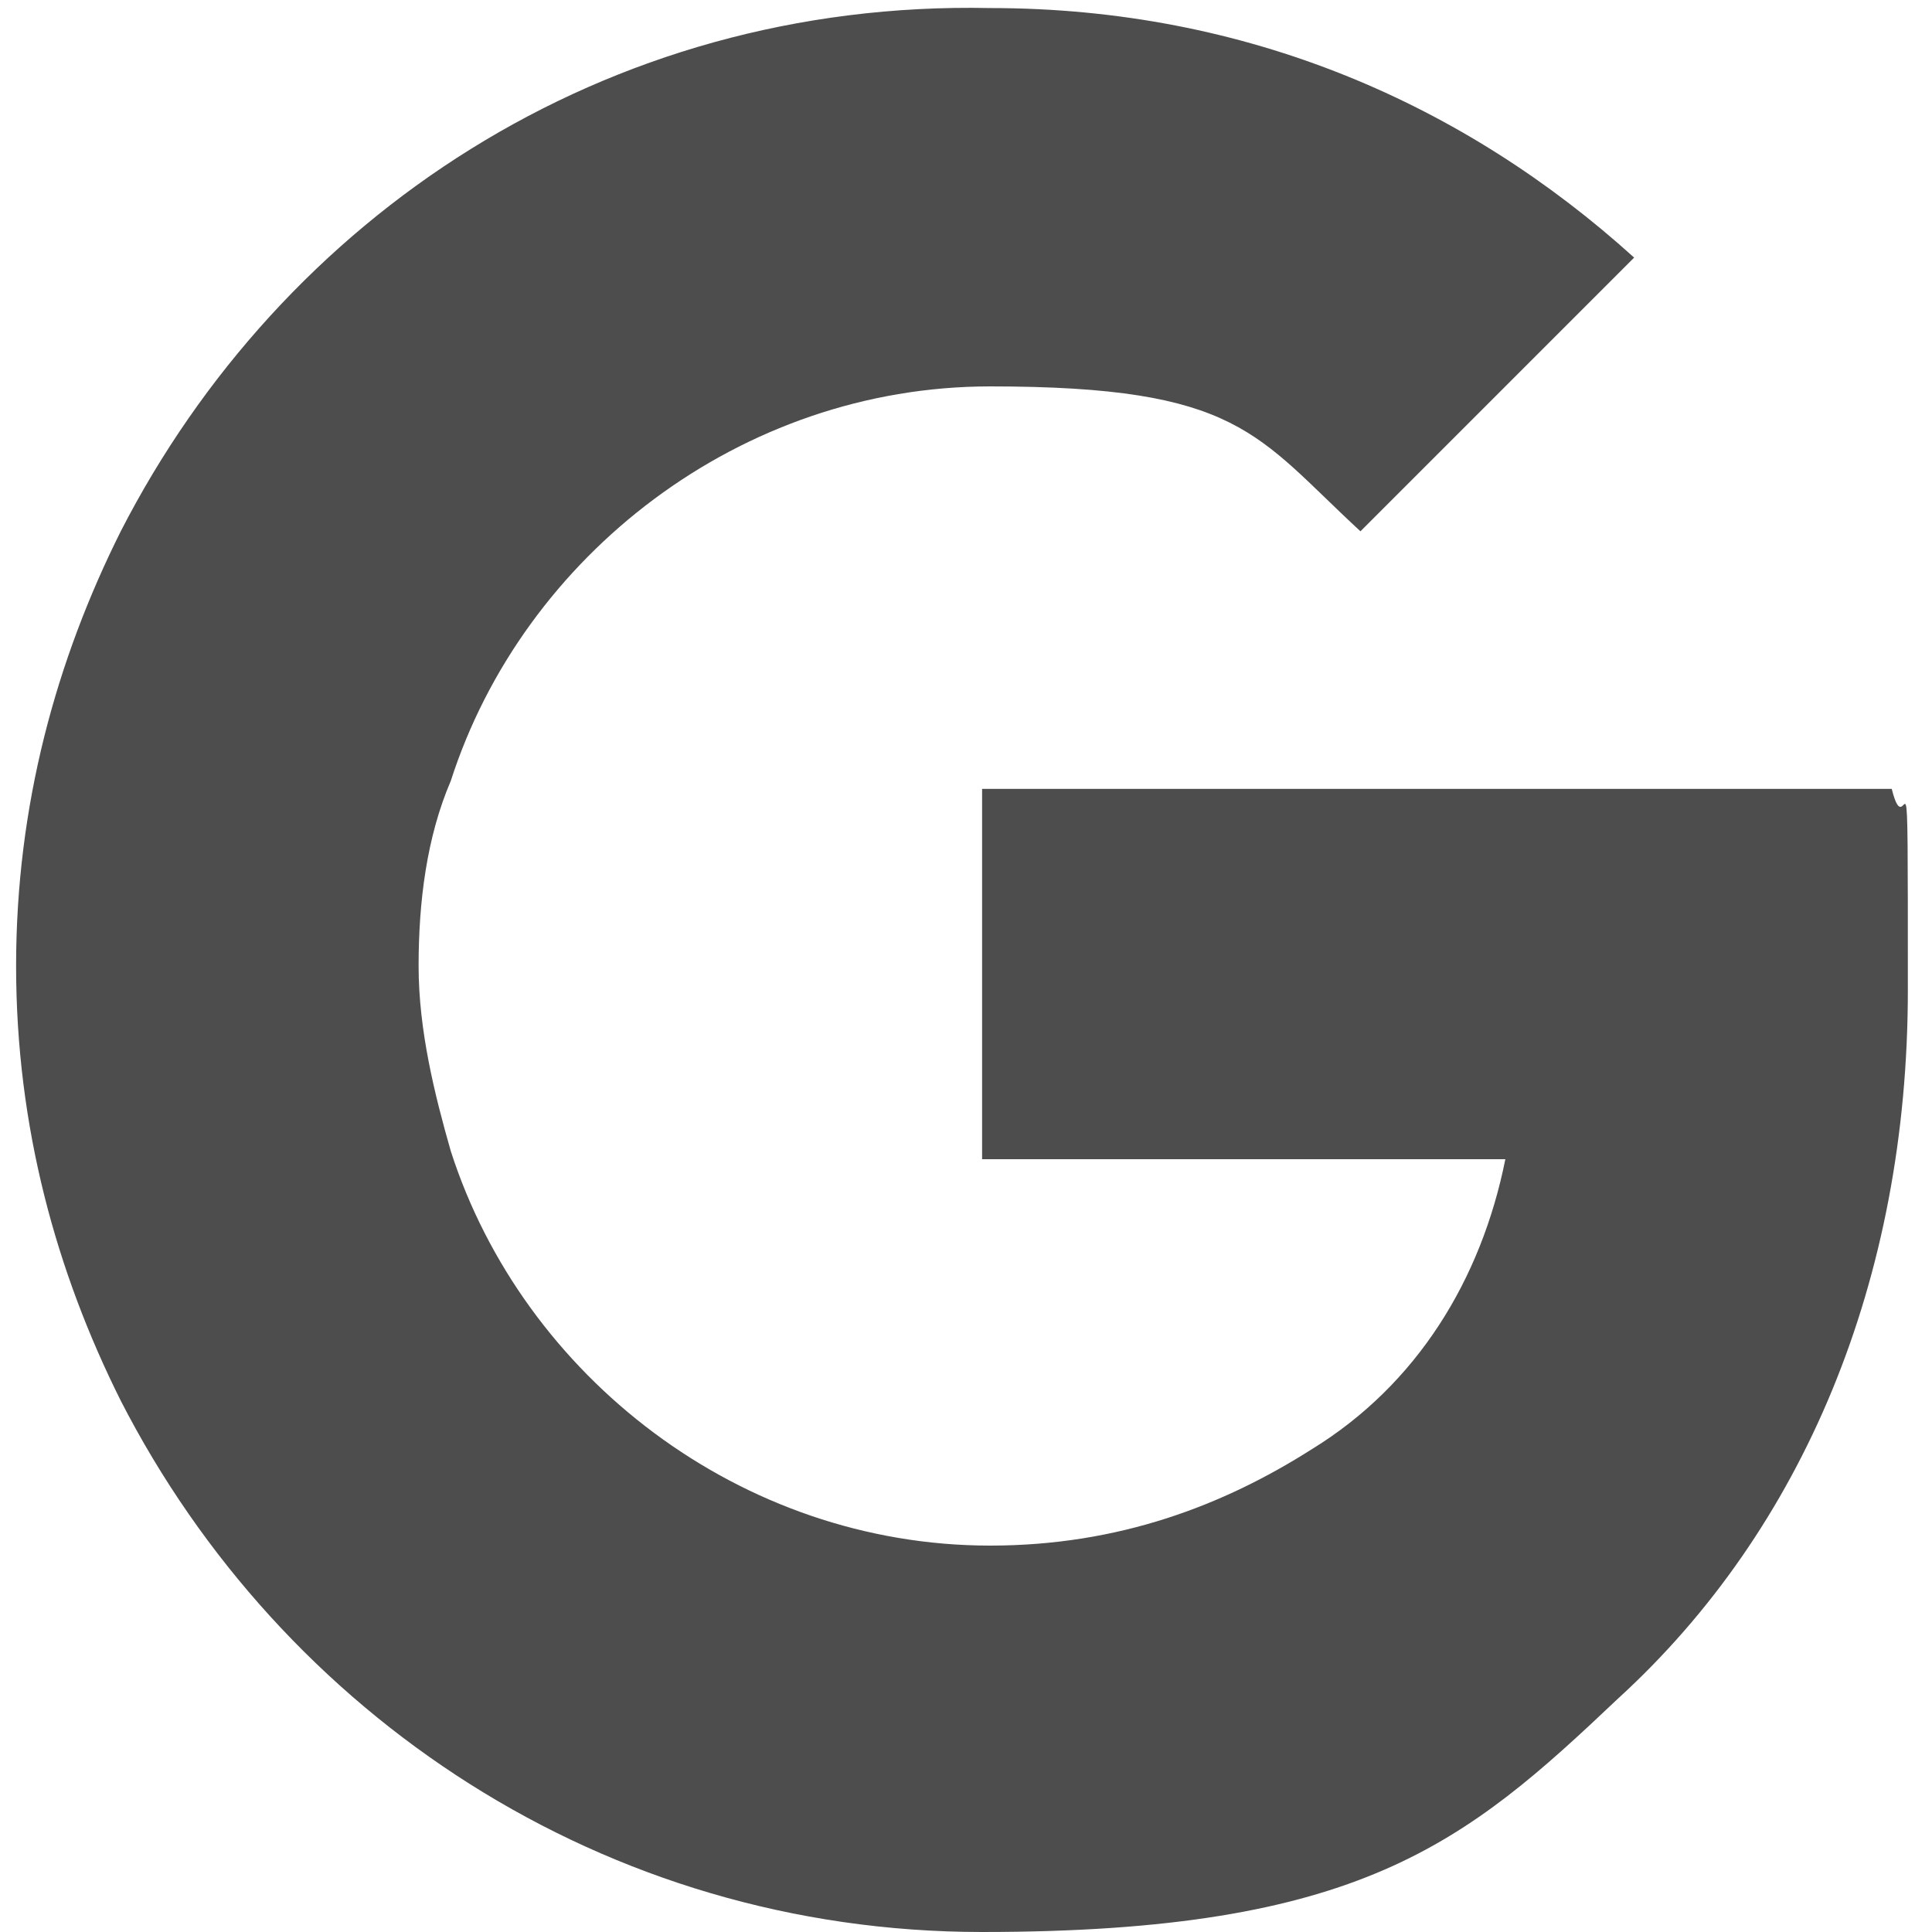
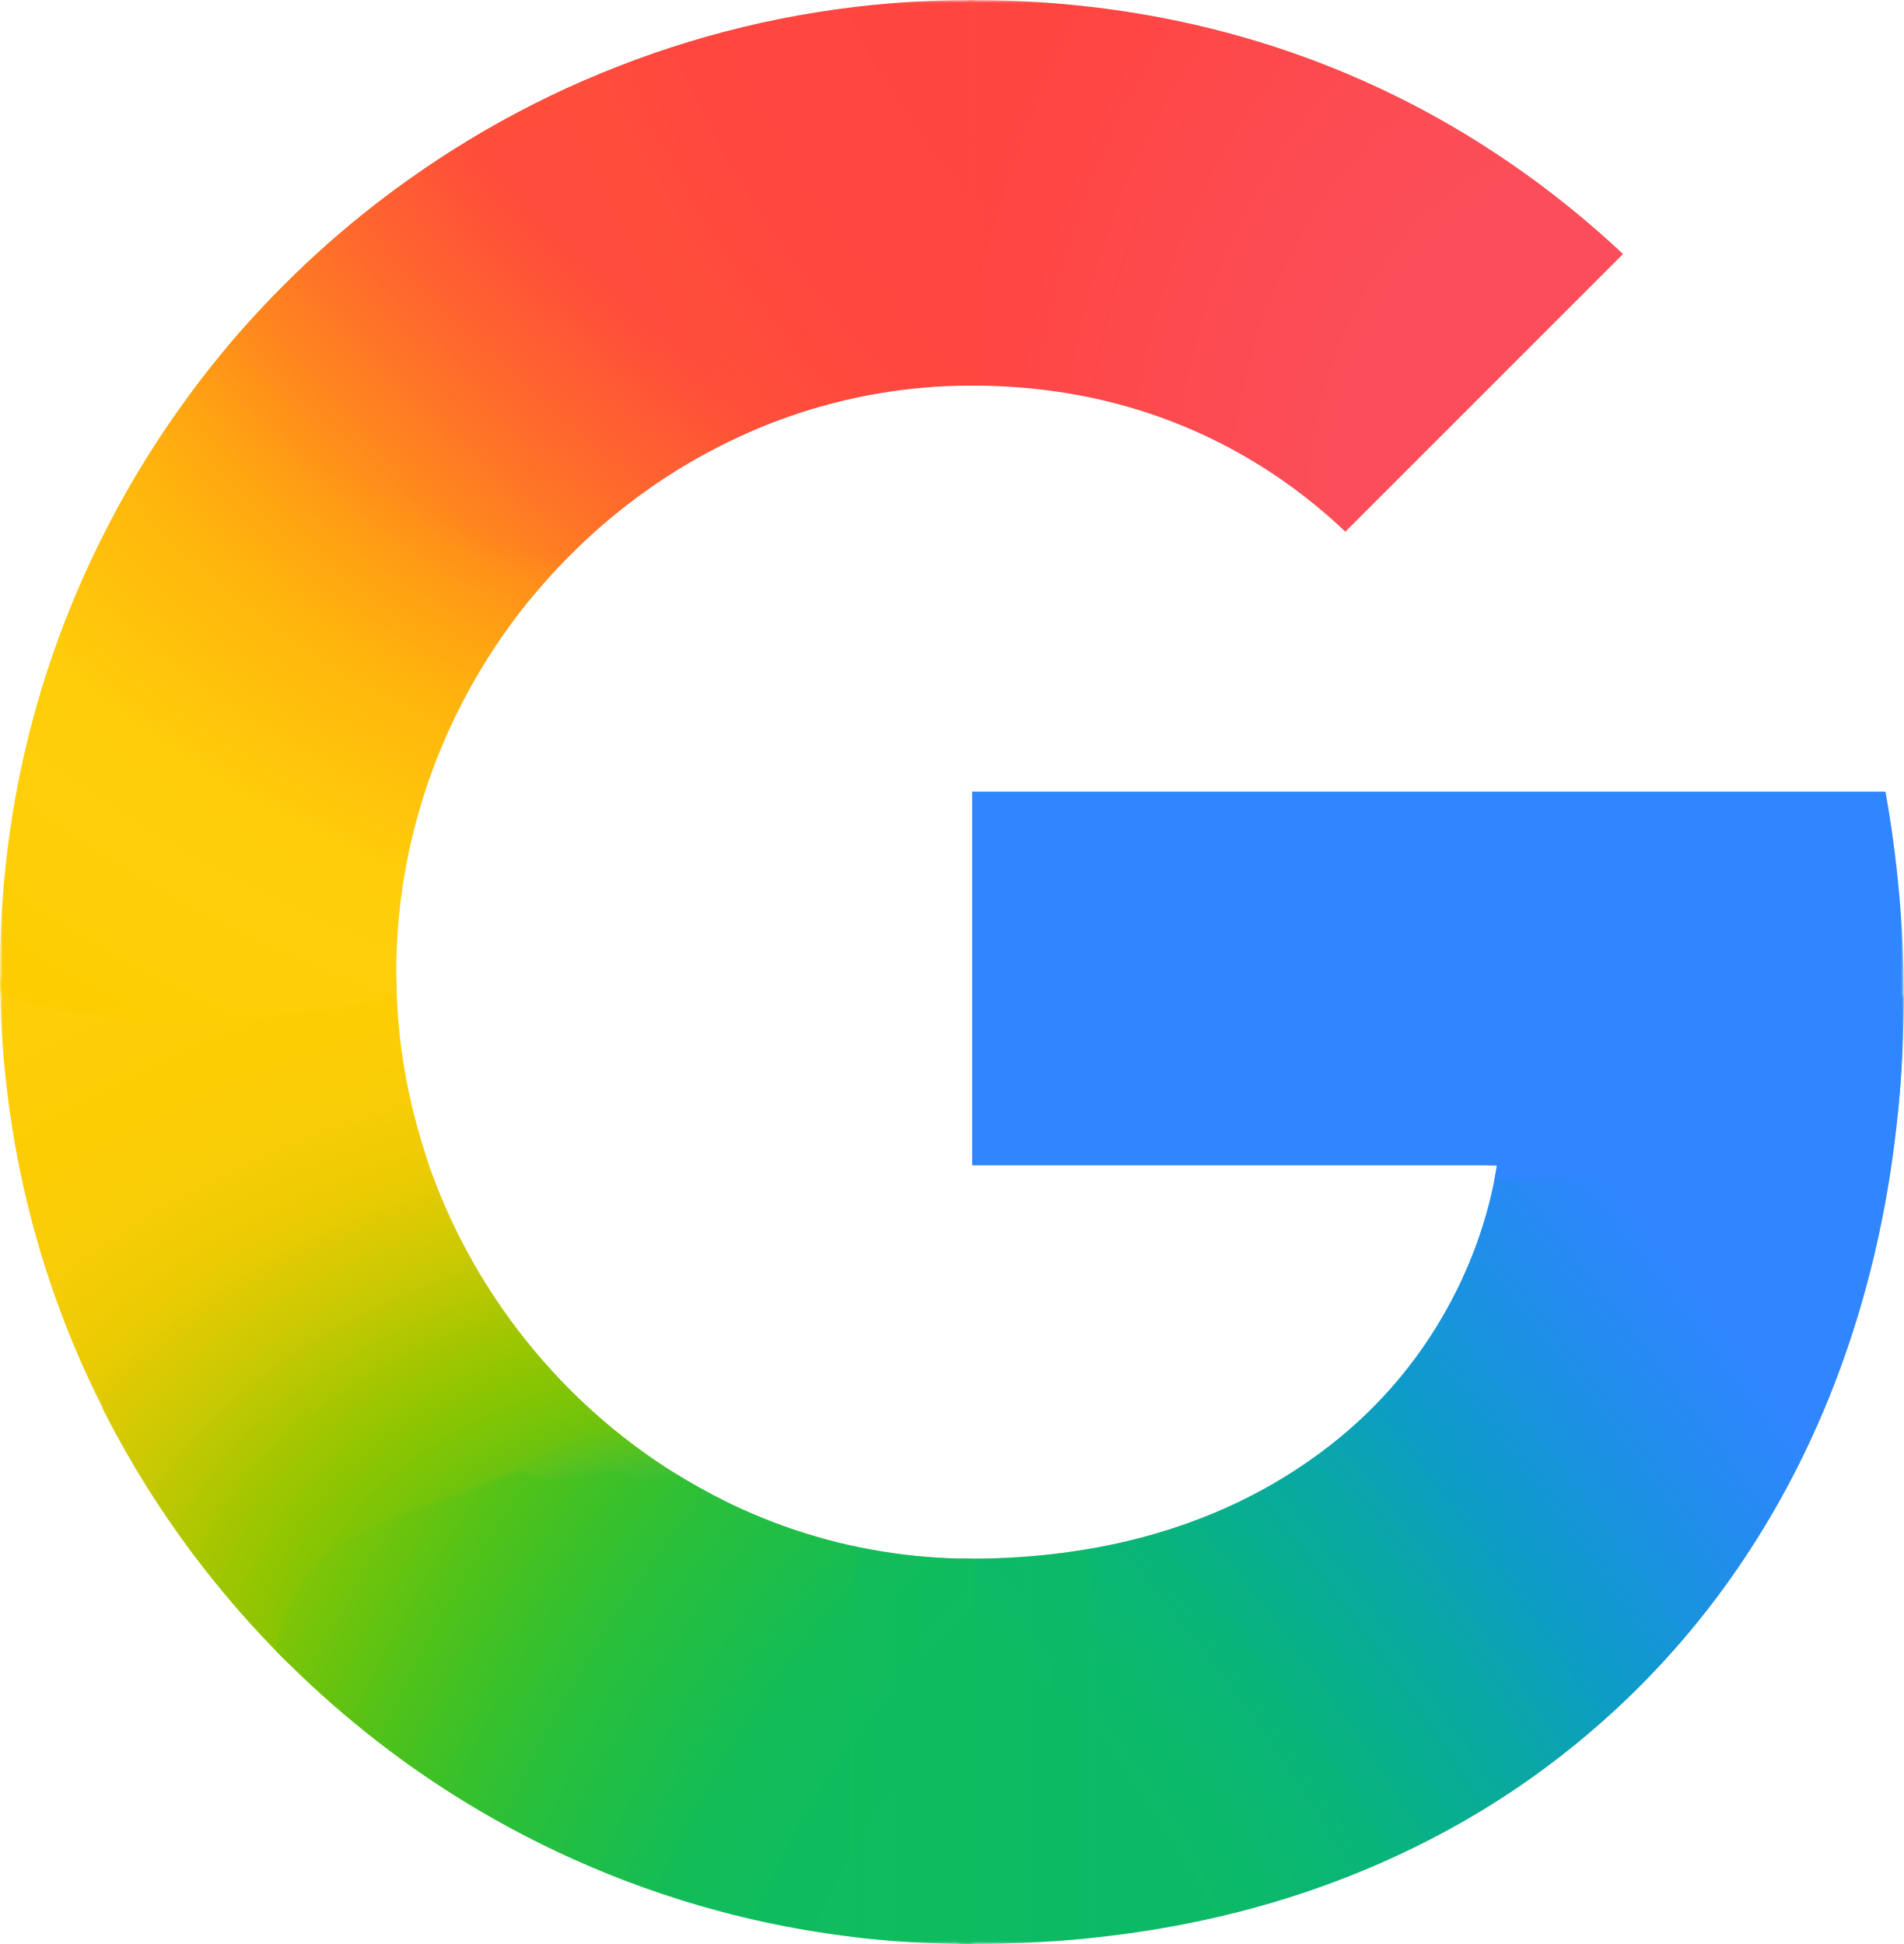
- <svg xmlns="http://www.w3.org/2000/svg" id="Layer_1" version="1.1" viewBox="0 0 24 24">
+ <svg xmlns="http://www.w3.org/2000/svg" xmlns:xlink="http://www.w3.org/1999/xlink" version="1.1" viewBox="0 0 268.152 273.883" overflow="hidden" xml:space="preserve">
  <defs>
-     <style>
-       .st0 {
-         fill: #4d4d4d;
-       }
-     </style>
+     <linearGradient id="a">
+       <stop offset="0" stop-color="#0fbc5c" />
+       <stop offset="1" stop-color="#0cba65" />
+     </linearGradient>
+     <linearGradient id="g">
+       <stop offset=".231" stop-color="#0fbc5f" />
+       <stop offset=".312" stop-color="#0fbc5f" />
+       <stop offset=".366" stop-color="#0fbc5e" />
+       <stop offset=".458" stop-color="#0fbc5d" />
+       <stop offset=".54" stop-color="#12bc58" />
+       <stop offset=".699" stop-color="#28bf3c" />
+       <stop offset=".771" stop-color="#38c02b" />
+       <stop offset=".861" stop-color="#52c218" />
+       <stop offset=".915" stop-color="#67c30f" />
+       <stop offset="1" stop-color="#86c504" />
+     </linearGradient>
+     <linearGradient id="h">
+       <stop offset=".142" stop-color="#1abd4d" />
+       <stop offset=".248" stop-color="#6ec30d" />
+       <stop offset=".312" stop-color="#8ac502" />
+       <stop offset=".366" stop-color="#a2c600" />
+       <stop offset=".446" stop-color="#c8c903" />
+       <stop offset=".54" stop-color="#ebcb03" />
+       <stop offset=".616" stop-color="#f7cd07" />
+       <stop offset=".699" stop-color="#fdcd04" />
+       <stop offset=".771" stop-color="#fdce05" />
+       <stop offset=".861" stop-color="#ffce0a" />
+     </linearGradient>
+     <linearGradient id="f">
+       <stop offset=".316" stop-color="#ff4c3c" />
+       <stop offset=".604" stop-color="#ff692c" />
+       <stop offset=".727" stop-color="#ff7825" />
+       <stop offset=".885" stop-color="#ff8d1b" />
+       <stop offset="1" stop-color="#ff9f13" />
+     </linearGradient>
+     <linearGradient id="b">
+       <stop offset=".231" stop-color="#ff4541" />
+       <stop offset=".312" stop-color="#ff4540" />
+       <stop offset=".458" stop-color="#ff4640" />
+       <stop offset=".54" stop-color="#ff473f" />
+       <stop offset=".699" stop-color="#ff5138" />
+       <stop offset=".771" stop-color="#ff5b33" />
+       <stop offset=".861" stop-color="#ff6c29" />
+       <stop offset="1" stop-color="#ff8c18" />
+     </linearGradient>
+     <linearGradient id="d">
+       <stop offset=".408" stop-color="#fb4e5a" />
+       <stop offset="1" stop-color="#ff4540" />
+     </linearGradient>
+     <linearGradient id="c">
+       <stop offset=".132" stop-color="#0cba65" />
+       <stop offset=".21" stop-color="#0bb86d" />
+       <stop offset=".297" stop-color="#09b479" />
+       <stop offset=".396" stop-color="#08ad93" />
+       <stop offset=".477" stop-color="#0aa6a9" />
+       <stop offset=".568" stop-color="#0d9cc6" />
+       <stop offset=".667" stop-color="#1893dd" />
+       <stop offset=".769" stop-color="#258bf1" />
+       <stop offset=".859" stop-color="#3086ff" />
+     </linearGradient>
+     <linearGradient id="e">
+       <stop offset=".366" stop-color="#ff4e3a" />
+       <stop offset=".458" stop-color="#ff8a1b" />
+       <stop offset=".54" stop-color="#ffa312" />
+       <stop offset=".616" stop-color="#ffb60c" />
+       <stop offset=".771" stop-color="#ffcd0a" />
+       <stop offset=".861" stop-color="#fecf0a" />
+       <stop offset=".915" stop-color="#fecf08" />
+       <stop offset="1" stop-color="#fdcd01" />
+     </linearGradient>
+     <linearGradient xlink:href="#a" id="s" x1="219.7" y1="329.535" x2="254.467" y2="329.535" gradientUnits="userSpaceOnUse" />
+     <radialGradient xlink:href="#b" id="m" gradientUnits="userSpaceOnUse" gradientTransform="matrix(-1.936885,1.043001,1.455731,2.555422,290.5254,-400.6338)" cx="109.627" cy="135.862" fx="109.627" fy="135.862" r="71.46" />
+     <radialGradient xlink:href="#c" id="n" gradientUnits="userSpaceOnUse" gradientTransform="matrix(-3.512595,-4.45809,-1.692547,1.260616,870.8006,191.554)" cx="45.259" cy="279.274" fx="45.259" fy="279.274" r="71.46" />
+     <radialGradient xlink:href="#d" id="l" cx="304.017" cy="118.009" fx="304.017" fy="118.009" r="47.854" gradientTransform="matrix(2.064353,-4.926832e-6,-2.901531e-6,2.592041,-297.6788,-151.7469)" gradientUnits="userSpaceOnUse" />
+     <radialGradient xlink:href="#e" id="o" gradientUnits="userSpaceOnUse" gradientTransform="matrix(-0.2485783,2.083138,2.962486,0.3341668,-255.1463,-331.1636)" cx="181.001" cy="177.201" fx="181.001" fy="177.201" r="71.46" />
+     <radialGradient xlink:href="#f" id="p" cx="207.673" cy="108.097" fx="207.673" fy="108.097" r="41.102" gradientTransform="matrix(-1.249206,1.343263,-3.896837,-3.425693,880.5011,194.9051)" gradientUnits="userSpaceOnUse" />
+     <radialGradient xlink:href="#g" id="r" gradientUnits="userSpaceOnUse" gradientTransform="matrix(-1.936885,-1.043001,1.455731,-2.555422,290.5254,838.6834)" cx="109.627" cy="135.862" fx="109.627" fy="135.862" r="71.46" />
+     <radialGradient xlink:href="#h" id="j" gradientUnits="userSpaceOnUse" gradientTransform="matrix(-0.081402,-1.93722,2.926737,-0.1162508,-215.1345,632.8606)" cx="154.87" cy="145.969" fx="154.87" fy="145.969" r="71.46" />
+     <filter id="q" x="-.048" y="-.058" width="1.097" height="1.116" color-interpolation-filters="sRGB">
+       <feGaussianBlur stdDeviation="1.701" />
+     </filter>
+     <filter id="k" x="-.017" y="-.01" width="1.033" height="1.02" color-interpolation-filters="sRGB">
+       <feGaussianBlur stdDeviation=".242" />
+     </filter>
+     <clipPath clipPathUnits="userSpaceOnUse" id="i">
+       <path d="M371.378 193.241H237.083v53.438h77.167c-1.24 7.563-4.026 15.002-8.105 21.786-4.673 7.772-10.451 13.69-16.373 18.196-17.739 13.498-38.42 16.258-52.783 16.258-36.282 0-67.283-23.287-79.284-54.929-.484-1.148-.806-2.334-1.198-3.507-2.652-8.053-4.101-16.582-4.101-25.447 0-9.226 1.569-18.058 4.43-26.398 11.285-32.897 42.985-57.467 80.179-57.467 7.481 0 14.685.884 21.517 2.648 15.614 4.031 26.658 11.97 33.425 18.249l40.834-39.711c-24.839-22.616-57.219-36.32-95.844-36.32-30.878-.001-59.386 9.553-82.748 25.699-18.945 13.094-34.483 30.625-44.969 50.986-9.754 18.878-15.094 39.799-15.094 62.293 0 22.495 5.349 43.633 15.103 62.337v.126c10.302 19.857 25.368 36.954 43.678 49.988 15.996 11.387 44.679 26.552 84.031 26.552 22.63 0 42.687-4.052 60.375-11.645 12.76-5.478 24.066-12.622 34.301-21.804 13.525-12.132 24.117-27.139 31.346-44.404 7.23-17.265 11.097-36.789 11.097-57.957 0-9.858-.997-19.869-2.688-28.968Z" fill="#000" />
+     </clipPath>
  </defs>
-   <path class="st0" d="M23.5,9.8h-11.3v4.6h6.5c-.3,1.5-1.1,2.8-2.4,3.6-1.1.7-2.4,1.2-4,1.2-3.1,0-5.8-2.1-6.7-4.9h0,0c-.2-.7-.4-1.5-.4-2.3s.1-1.6.4-2.3c.9-2.8,3.6-4.9,6.7-4.9s3.3.6,4.6,1.8l3.4-3.4c-2.1-1.9-4.8-3.1-8-3.1C7.5,0,3.5,2.7,1.5,6.6c-.8,1.6-1.3,3.4-1.3,5.4s.5,3.8,1.3,5.4h0c2,3.9,6,6.6,10.7,6.6s6-1.1,7.9-2.9c2.3-2.1,3.6-5.2,3.6-8.8s0-1.7-.2-2.5h0Z" />
+   <g transform="matrix(0.957922,0,0,0.985255,-90.17436,-78.85577)">
+     <g clip-path="url(#i)">
+       <path d="M92.076 219.958c.148 22.14 6.501 44.983 16.118 63.423v.127c6.948 13.392 16.444 23.97 27.26 34.452l65.326-23.67c-12.359-6.234-14.245-10.055-23.105-17.025-9.054-9.066-15.802-19.474-20.004-31.677h-.169l.169-.127c-2.765-8.059-3.037-16.613-3.139-25.503Z" fill="url(#j)" filter="url(#k)" />
+       <path d="M237.083 79.025c-6.457 22.526-3.988 44.421 0 57.161 7.456.005 14.639.888 21.449 2.646 15.614 4.031 26.657 11.97 33.424 18.25l41.879-40.726c-24.809-22.589-54.666-37.296-96.753-37.332Z" fill="url(#l)" filter="url(#k)" />
+       <path d="M236.943 78.847c-31.671-.001-60.911 9.798-84.872 26.359-8.897 6.149-17.061 13.252-24.331 21.151-1.905 17.743 14.257 39.551 46.261 39.37 15.528-17.937 38.495-29.543 64.056-29.543.023 0 .046.002.069.002l-1.044-57.335c-.047-0-.093-.004-.14-.004Z" fill="url(#m)" filter="url(#k)" />
+       <path d="m341.475 226.379-28.268 19.285c-1.24 7.563-4.028 15.002-8.107 21.786-4.673 7.772-10.451 13.69-16.372 18.196-17.702 13.47-38.329 16.244-52.688 16.255-14.841 25.102-17.444 37.675 1.044 57.934 22.876-.017 43.157-4.117 61.046-11.796 12.931-5.551 24.388-12.791 34.761-22.096 13.706-12.295 24.442-27.503 31.769-45 7.327-17.497 11.245-37.282 11.245-58.734Z" fill="url(#n)" filter="url(#k)" />
+       <path d="M234.996 191.21v57.498h136.006c1.196-7.875 5.152-18.064 5.152-26.5 0-9.858-.996-21.899-2.687-30.998Z" fill="#3086ff" filter="url(#k)" />
+       <path d="M128.389 124.327c-8.393 9.119-15.563 19.326-21.248 30.365-9.754 18.878-15.094 41.83-15.094 64.323 0 .317.026.627.029.944 4.32 8.224 59.666 6.649 62.456 0-.004-.31-.039-.613-.039-.924 0-9.226 1.57-16.026 4.431-24.367 3.529-10.289 9.056-19.763 16.122-27.926 1.602-2.031 5.875-6.397 7.121-9.016.475-.998-.862-1.557-.937-1.909-.084-.393-1.876-.077-2.278-.369-1.275-.929-3.8-1.414-5.333-1.845-3.277-.921-8.709-2.954-11.725-5.06-9.536-6.659-24.417-14.612-33.505-24.216Z" fill="url(#o)" filter="url(#k)" />
+       <path d="M162.099 155.857c22.112 13.301 28.471-6.714 43.173-12.977L179.698 90.216c-9.408 3.926-18.296 8.805-26.543 14.504-12.316 8.512-23.192 18.899-32.176 30.72Z" fill="url(#p)" filter="url(#q)" />
+       <path d="M171.099 290.222c-29.683 10.641-34.33 11.023-37.062 29.29 5.221 5.06 10.831 9.74 16.793 13.983 15.996 11.387 46.766 26.552 86.118 26.552.046 0 .09-.004.137-.004v-59.157c-.03 0-.064.002-.094.002-14.736 0-26.511-3.844-38.585-10.527-2.977-1.648-8.377 2.777-11.123.799-3.787-2.728-12.899 2.351-16.183-.938Z" fill="url(#r)" filter="url(#k)" />
+       <path d="M219.7 299.023v59.996c5.506.64 11.236 1.029 17.247 1.029 6.026 0 11.856-.307 17.52-.872v-59.748c-6.348 1.078-12.327 1.461-17.478 1.461-5.932 0-11.7-.686-17.29-1.865Z" opacity=".5" fill="url(#s)" filter="url(#k)" />
+     </g>
+   </g>
</svg>
